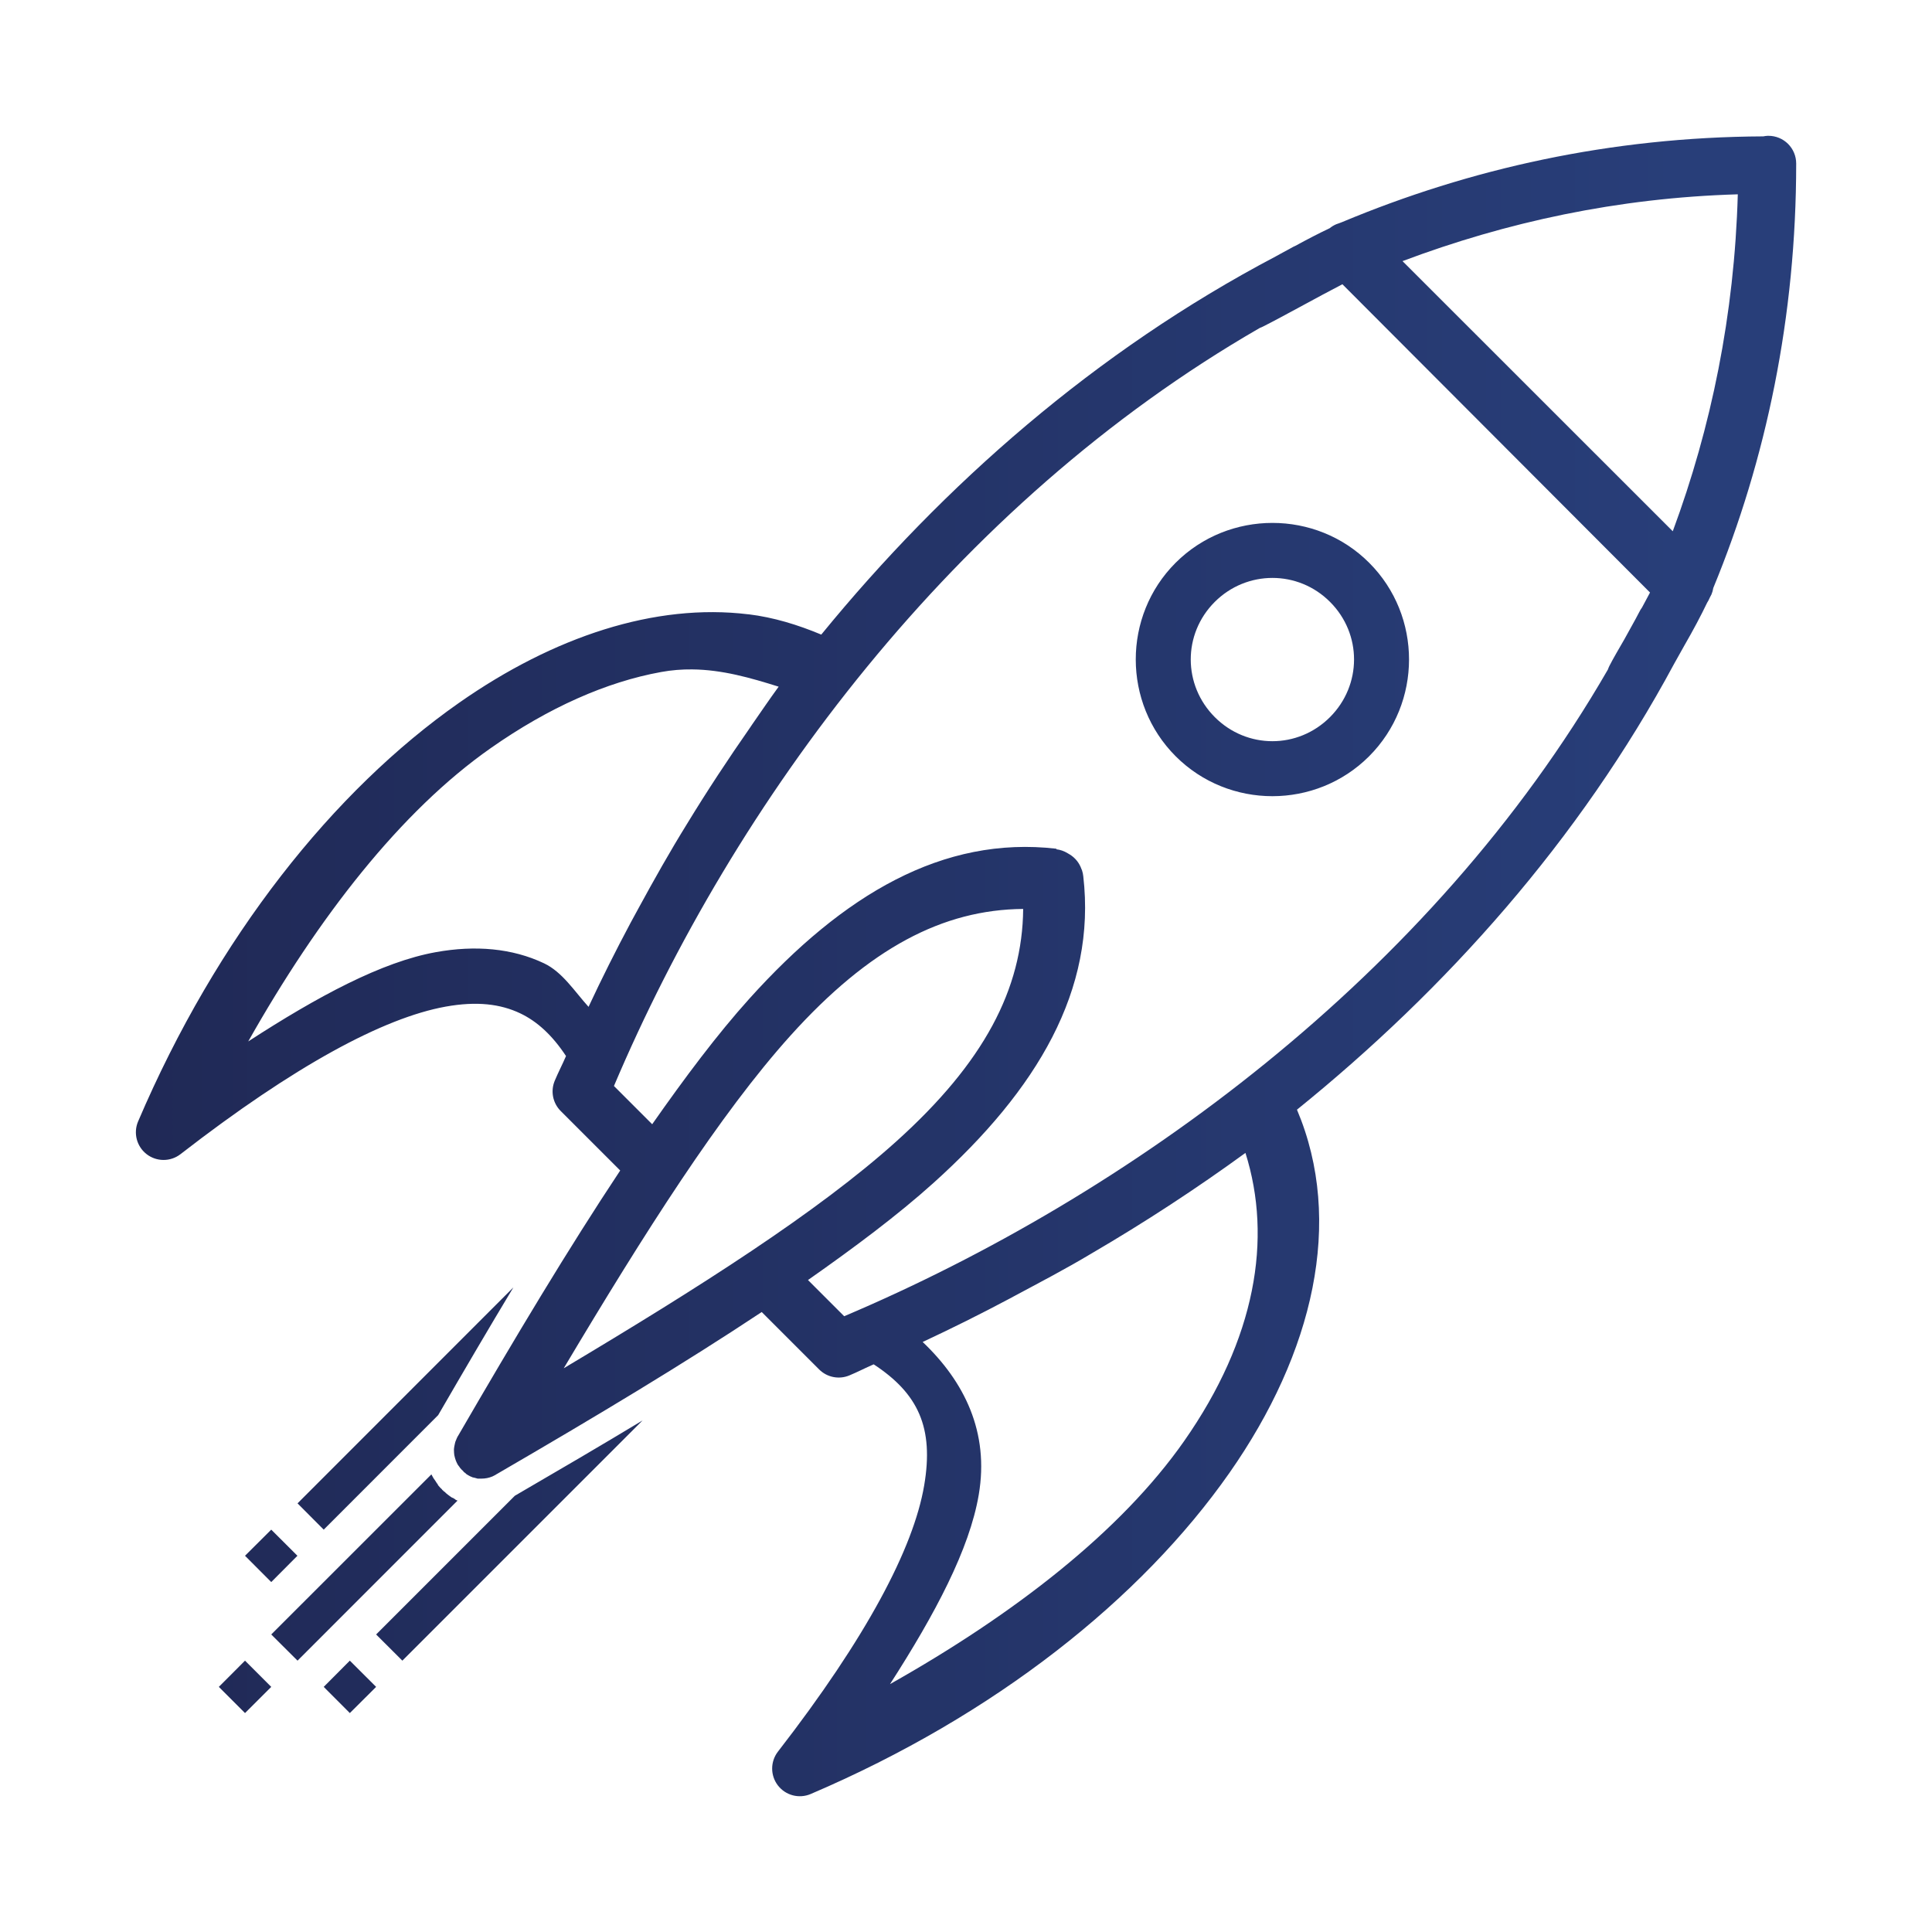
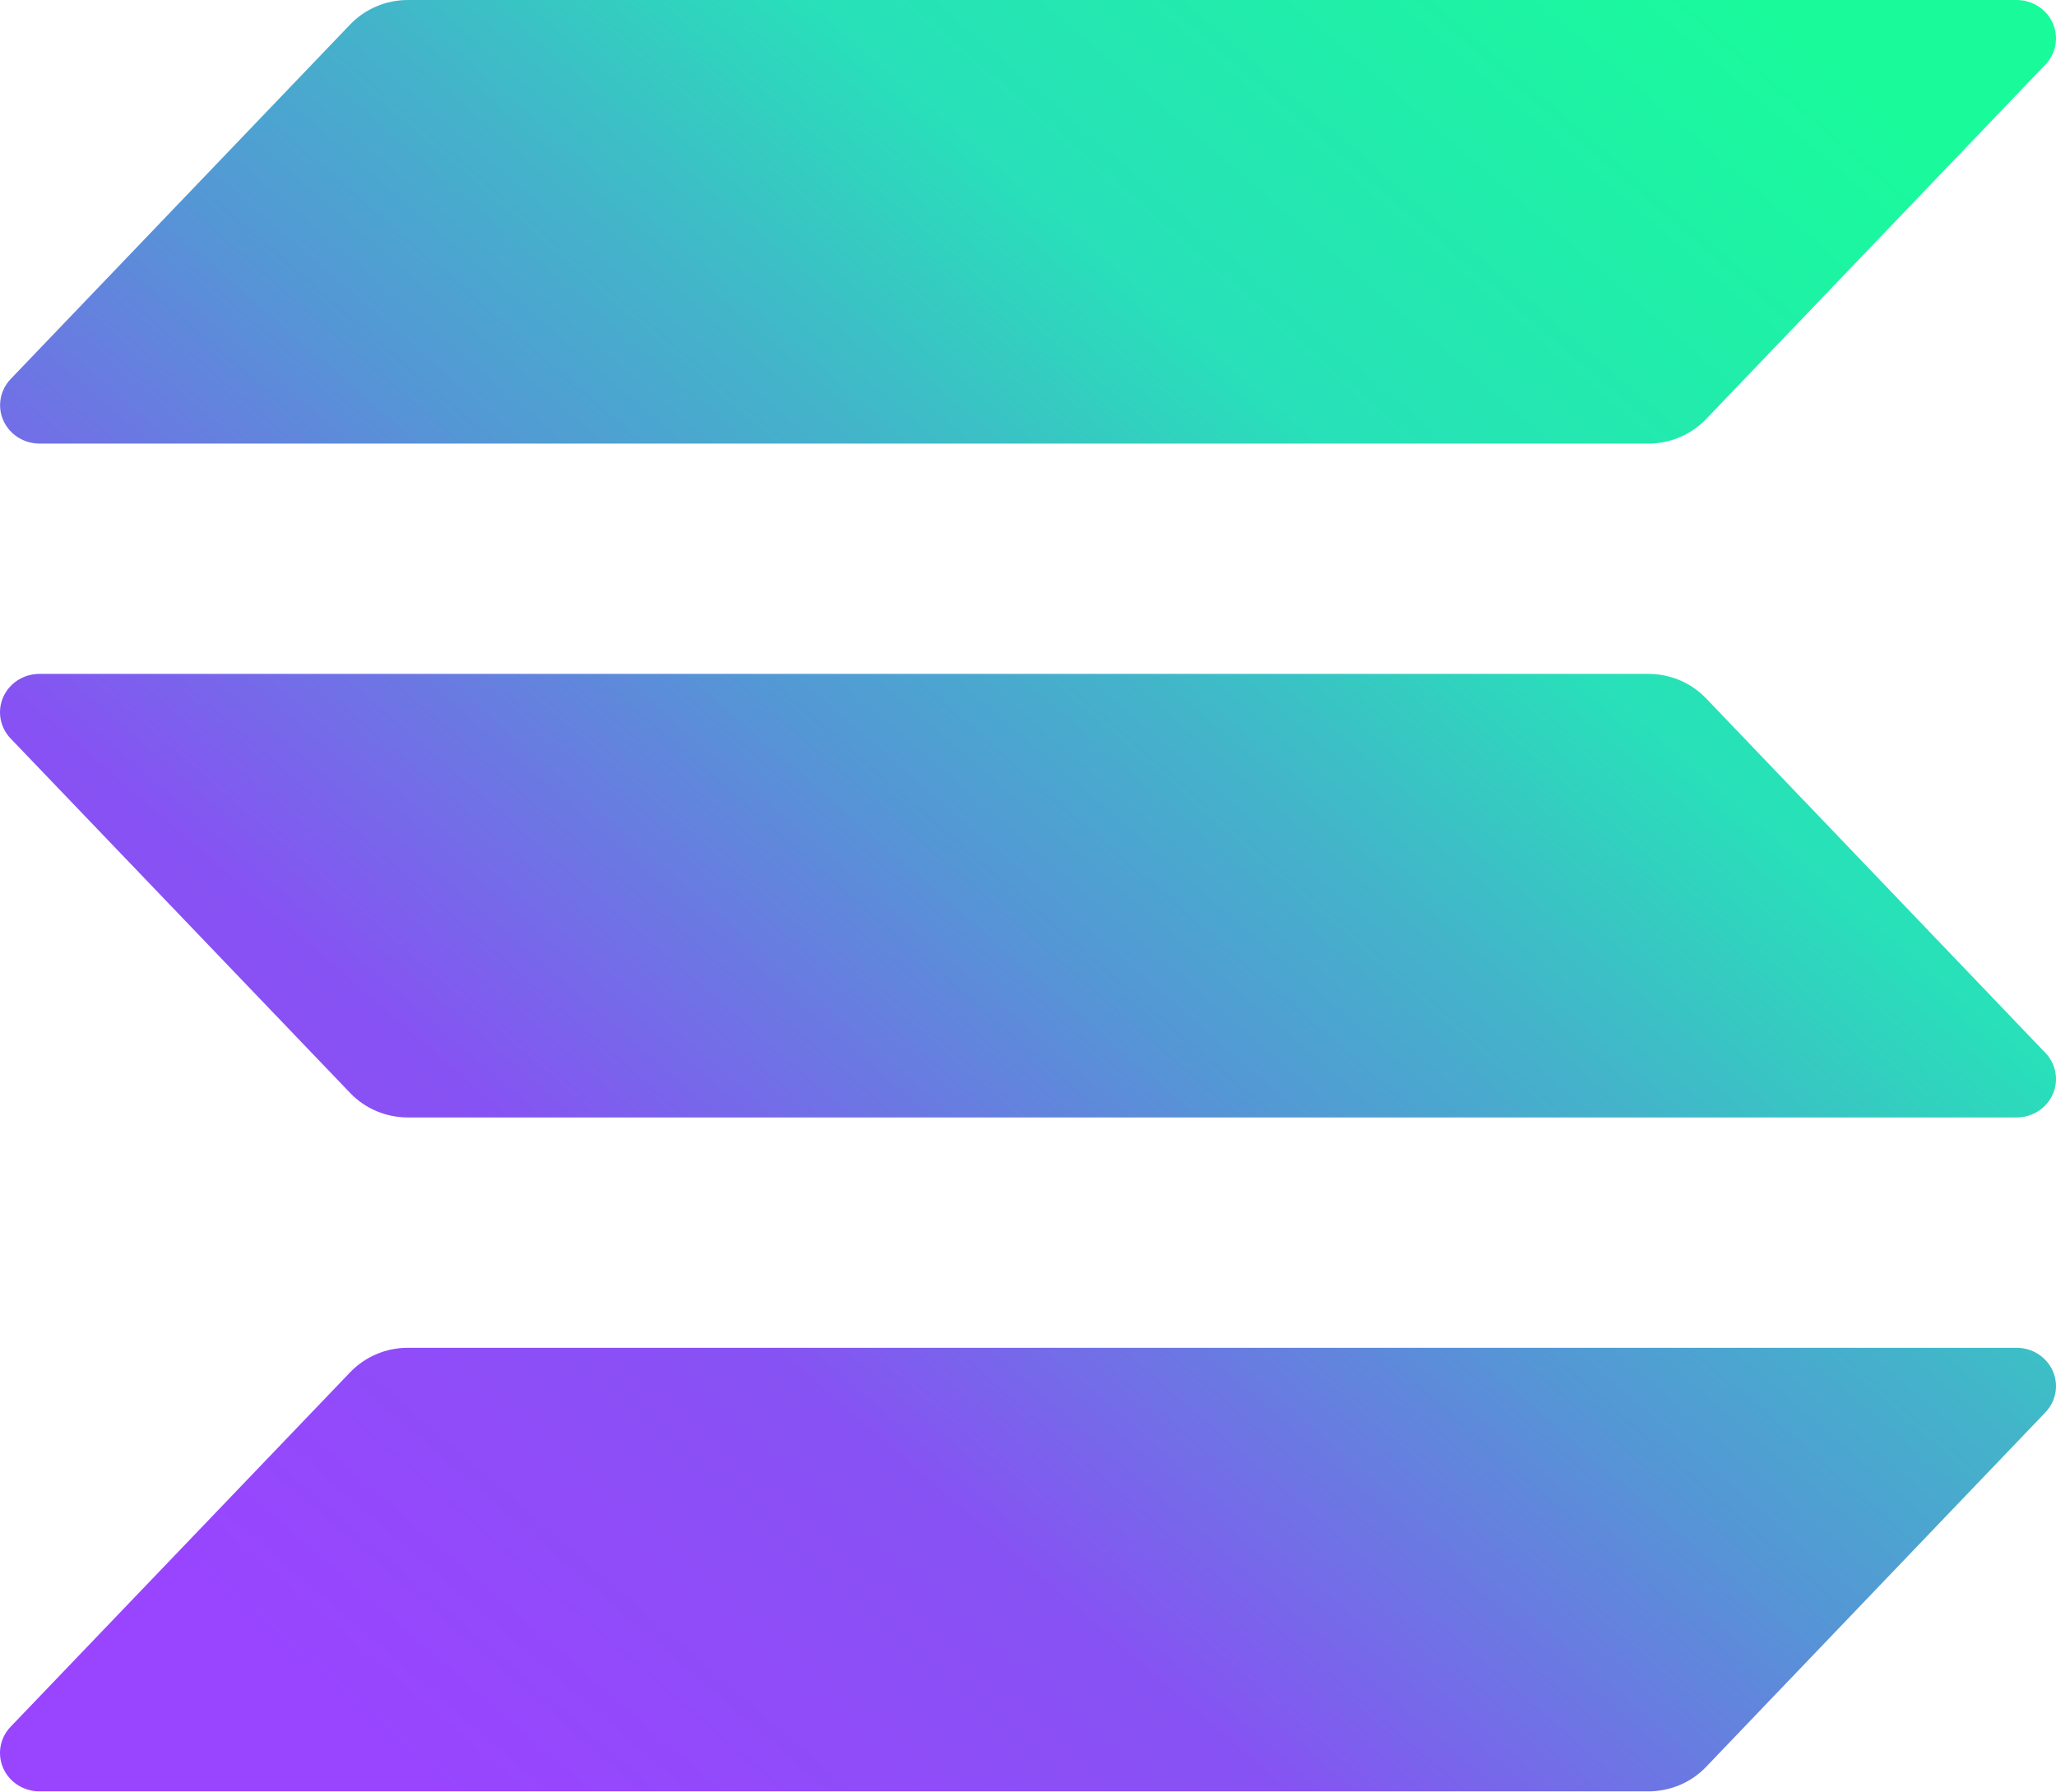
- <svg xmlns="http://www.w3.org/2000/svg" xmlns:xlink="http://www.w3.org/1999/xlink" id="SvgjsSvg1001" width="288" height="288" version="1.1">
-   <defs id="SvgjsDefs1002">
- 	</defs>
-   <g id="SvgjsG1008" transform="matrix(0.9167,0,0,0.9167,11.99558,11.99554)">
-     <svg width="288" height="288" viewBox="0 0 32 32">
-       <defs>
-         <linearGradient id="a">
-           <stop offset="0" stop-color="#202956">
- 					</stop>
-           <stop offset="1" stop-color="#283e79">
- 					</stop>
-         </linearGradient>
-         <linearGradient id="b" x1="1.001" x2="29" y1="16" y2="16" gradientUnits="userSpaceOnUse" xlink:href="#a">
- 				</linearGradient>
-       </defs>
-       <path fill="url(#b)" fill-rule="evenodd" d="M 30.484 1 A 0.5 0.5 0 0 0 30.406 1.01 C 27.646 1.023 25.103 1.594 22.795 2.559 A 0.5 0.5 0 0 0 22.756 2.574 C 22.734 2.583 22.711 2.589 22.689 2.598 A 0.5 0.5 0 0 0 22.57 2.67 C 22.381 2.759 22.173 2.867 21.951 2.988 A 0.5 0.5 0 0 0 21.912 3.006 C 21.888 3.018 21.866 3.033 21.842 3.045 C 21.745 3.098 21.69 3.126 21.598 3.178 C 18.343 4.891 15.598 7.304 13.385 10.012 C 12.959 9.834 12.522 9.7 12.07 9.645 L 12.07 9.646 C 10.384 9.439 8.549 10.049 6.844 11.242 C 4.57 12.834 2.465 15.475 1.041 18.809 A 0.5 0.5 0 0 0 1.807 19.4 C 3.87 17.8 5.475 16.937 6.598 16.734 C 7.159 16.633 7.587 16.685 7.945 16.855 C 8.254 17.002 8.526 17.253 8.773 17.627 C 8.709 17.776 8.63 17.927 8.568 18.076 A 0.5 0.5 0 0 0 8.678 18.621 L 9.752 19.695 C 8.819 21.101 7.859 22.701 6.82 24.494 C 6.819 24.494 6.816 24.494 6.814 24.504 A 0.5 0.5 0 0 0 6.803 24.525 A 0.5 0.5 0 0 0 6.797 24.539 A 0.5 0.5 0 0 0 6.793 24.549 A 0.5 0.5 0 0 0 6.777 24.588 A 0.5 0.5 0 0 0 6.773 24.598 A 0.5 0.5 0 0 0 6.764 24.635 A 0.5 0.5 0 0 0 6.754 24.684 A 0.5 0.5 0 0 0 6.75 24.713 A 0.5 0.5 0 0 0 6.748 24.732 A 0.5 0.5 0 0 0 6.748 24.744 A 0.5 0.5 0 0 0 6.75 24.795 A 0.5 0.5 0 0 0 6.754 24.834 A 0.5 0.5 0 0 0 6.756 24.844 A 0.5 0.5 0 0 0 6.768 24.893 A 0.5 0.5 0 0 0 6.783 24.938 A 0.5 0.5 0 0 0 6.799 24.975 A 0.5 0.5 0 0 0 6.82 25.016 A 0.5 0.5 0 0 0 6.822 25.016 A 0.5 0.5 0 0 0 6.828 25.025 A 0.5 0.5 0 0 0 6.852 25.057 A 0.5 0.5 0 0 0 6.857 25.066 A 0.5 0.5 0 0 0 6.885 25.098 A 0.5 0.5 0 0 0 6.91 25.121 A 0.5 0.5 0 0 0 6.92 25.133 A 0.5 0.5 0 0 0 6.928 25.143 A 0.5 0.5 0 0 0 6.959 25.166 A 0.5 0.5 0 0 0 6.967 25.176 A 0.5 0.5 0 0 0 7.002 25.199 A 0.5 0.5 0 0 0 7.047 25.223 A 0.5 0.5 0 0 0 7.07 25.232 A 0.5 0.5 0 0 0 7.092 25.242 A 0.5 0.5 0 0 0 7.102 25.242 A 0.5 0.5 0 0 0 7.141 25.252 A 0.5 0.5 0 0 0 7.176 25.262 A 0.5 0.5 0 0 0 7.199 25.262 A 0.5 0.5 0 0 0 7.24 25.262 A 0.5 0.5 0 0 0 7.248 25.262 A 0.5 0.5 0 0 0 7.348 25.252 A 0.5 0.5 0 0 0 7.395 25.24 A 0.5 0.5 0 0 0 7.443 25.223 A 0.5 0.5 0 0 0 7.498 25.195 C 7.51 25.185 7.518 25.183 7.529 25.176 C 9.313 24.14 10.908 23.182 12.309 22.252 L 13.346 23.289 A 0.5 0.5 0 0 0 13.891 23.398 C 14.037 23.338 14.185 23.26 14.332 23.197 C 15.136 23.724 15.423 24.339 15.244 25.387 C 15.051 26.52 14.201 28.133 12.602 30.195 A 0.5 0.5 0 0 0 13.193 30.961 C 16.527 29.537 19.168 27.432 20.76 25.158 C 22.279 22.988 22.833 20.612 21.98 18.596 C 24.673 16.419 27.081 13.728 28.795 10.539 C 28.864 10.417 28.907 10.337 28.982 10.205 C 29.14 9.931 29.277 9.674 29.391 9.436 A 0.5 0.5 0 0 0 29.434 9.355 C 29.434 9.354 29.435 9.351 29.436 9.35 C 29.444 9.331 29.461 9.305 29.469 9.287 A 0.5 0.5 0 0 0 29.502 9.17 C 30.46 6.848 31 4.264 31 1.5 A 0.5 0.5 0 0 0 30.498 1 A 0.5 0.5 0 0 0 30.496 1 A 0.5 0.5 0 0 0 30.484 1 z M 29.945 2.057 C 29.884 4.234 29.465 6.269 28.77 8.145 L 23.887 3.264 C 25.76 2.56 27.773 2.121 29.945 2.057 z M 22.801 3.682 L 28.359 9.252 C 28.315 9.337 28.262 9.433 28.213 9.525 A 0.5 0.5 0 0 0 28.211 9.527 A 0.5 0.5 0 0 0 28.166 9.602 C 28.08 9.77 27.984 9.932 27.895 10.098 C 27.799 10.265 27.689 10.451 27.623 10.582 A 0.5 0.5 0 0 0 27.598 10.643 C 24.396 16.19 18.922 20.156 13.799 22.328 L 13.145 21.674 C 13.983 21.086 14.764 20.503 15.412 19.92 C 17.291 18.229 18.356 16.43 18.119 14.379 A 0.5 0.5 0 0 0 18.096 14.271 L 18.086 14.248 A 0.5 0.5 0 0 0 17.873 13.984 L 17.834 13.961 A 0.5 0.5 0 0 0 17.633 13.891 L 17.633 13.881 C 15.581 13.644 13.78 14.71 12.088 16.588 C 11.503 17.237 10.919 18.019 10.33 18.859 L 9.639 18.168 C 11.808 13.053 15.766 7.665 21.309 4.471 A 0.5 0.5 0 0 0 21.373 4.443 C 21.743 4.256 22.372 3.903 22.801 3.682 z M 21.537 7.994 C 20.903 7.994 20.268 8.234 19.787 8.715 C 18.826 9.676 18.828 11.25 19.789 12.211 C 20.75 13.172 22.322 13.172 23.283 12.211 C 24.244 11.25 24.246 9.676 23.285 8.715 C 22.805 8.234 22.171 7.994 21.537 7.994 z M 21.537 8.988 C 21.913 8.988 22.289 9.132 22.578 9.422 C 23.157 10.001 23.155 10.925 22.576 11.504 C 21.997 12.083 21.075 12.083 20.496 11.504 C 19.917 10.925 19.915 10.001 20.494 9.422 C 20.784 9.132 21.161 8.988 21.537 8.988 z M 11.051 10.641 C 11.597 10.646 12.109 10.794 12.615 10.953 C 12.452 11.176 12.293 11.411 12.133 11.641 C 12.121 11.658 12.11 11.676 12.098 11.693 C 11.707 12.254 11.325 12.832 10.957 13.436 C 10.647 13.937 10.364 14.44 10.088 14.947 C 10.039 15.038 9.99 15.125 9.941 15.217 C 9.67 15.725 9.417 16.23 9.18 16.738 C 8.924 16.455 8.708 16.109 8.375 15.951 C 7.801 15.679 7.134 15.621 6.42 15.75 C 5.448 15.925 4.294 16.544 3.031 17.363 C 4.296 15.121 5.787 13.201 7.416 12.061 C 8.458 11.331 9.502 10.867 10.492 10.688 C 10.683 10.653 10.869 10.639 11.051 10.641 z M 17.033 14.969 C 17.02 16.418 16.323 17.745 14.742 19.168 C 13.324 20.445 11.187 21.803 8.732 23.268 C 10.196 20.812 11.553 18.674 12.83 17.256 C 14.255 15.675 15.583 14.981 17.033 14.969 z M 21.049 19.377 C 21.539 20.93 21.234 22.737 19.941 24.584 C 18.799 26.216 16.874 27.709 14.627 28.975 C 15.446 27.702 16.063 26.537 16.23 25.555 C 16.424 24.42 15.968 23.507 15.217 22.793 C 15.742 22.548 16.265 22.288 16.791 22.008 C 16.817 21.994 16.841 21.98 16.867 21.967 C 17.331 21.718 17.795 21.477 18.256 21.201 C 19.243 20.625 20.172 20.015 21.049 19.377 z M 7.822 21.807 L 3.922 25.709 L 4.395 26.184 L 6.463 24.115 C 6.929 23.311 7.381 22.539 7.822 21.807 z M 10.156 24.211 C 9.424 24.653 8.651 25.105 7.848 25.572 L 5.342 28.078 L 5.816 28.551 L 10.156 24.211 z M 6.34 25.186 L 3.447 28.078 L 3.922 28.551 L 6.814 25.658 C 6.802 25.658 6.789 25.649 6.777 25.643 A 0.5 0.5 0 0 1 6.766 25.633 C 6.75 25.623 6.734 25.614 6.719 25.604 L 6.725 25.613 C 6.706 25.602 6.688 25.589 6.67 25.576 C 6.648 25.561 6.628 25.544 6.607 25.527 A 0.5 0.5 0 0 1 6.596 25.516 A 0.5 0.5 0 0 1 6.572 25.494 A 0.5 0.5 0 0 1 6.566 25.494 A 0.5 0.5 0 0 0 6.564 25.494 A 0.5 0.5 0 0 1 6.559 25.484 C 6.552 25.474 6.544 25.475 6.537 25.465 A 0.5 0.5 0 0 1 6.529 25.453 C 6.521 25.443 6.512 25.44 6.504 25.43 C 6.489 25.414 6.475 25.398 6.461 25.381 A 0.5 0.5 0 0 1 6.457 25.369 C 6.439 25.347 6.426 25.323 6.41 25.299 A 0.5 0.5 0 0 1 6.35 25.203 C 6.347 25.194 6.343 25.191 6.34 25.186 z M 3.447 26.184 L 2.973 26.656 L 3.447 27.131 L 3.92 26.656 L 3.447 26.184 z M 2.973 28.551 L 2.5 29.025 L 2.973 29.498 L 3.447 29.025 L 2.973 28.551 z M 4.867 28.551 L 4.395 29.025 L 4.867 29.498 L 5.342 29.025 L 4.867 28.551 z " color="#000" font-family="sans-serif" font-weight="400" overflow="visible" white-space="normal" style="line-height:normal;text-indent:0;text-align:start;text-decoration-line:none;text-decoration-style:solid;text-decoration-color:#000;text-transform:none;block-progression:tb;isolation:auto;mix-blend-mode:normal">
- 			</path>
-     </svg>
-   </g>
+ <svg xmlns="http://www.w3.org/2000/svg" width="101" height="88" viewBox="0 0 101 88" fill="none">
+   <path d="M100.48 69.382L83.807 86.802C83.444 87.18 83.006 87.482 82.519 87.688C82.031 87.894 81.505 88 80.974 88H1.936C1.558 88 1.19 87.893 0.874 87.691C0.559 87.49 0.311 87.203 0.16 86.866C0.01 86.529 -0.036 86.157 0.028 85.794C0.092 85.432 0.263 85.096 0.52 84.828L17.206 67.408C17.568 67.031 18.005 66.73 18.49 66.523C18.976 66.317 19.5 66.21 20.03 66.21H99.064C99.442 66.21 99.81 66.317 100.126 66.518C100.441 66.72 100.689 67.007 100.84 67.344C100.99 67.681 101.036 68.053 100.972 68.415C100.908 68.777 100.737 69.113 100.48 69.382ZM83.807 34.303C83.444 33.925 83.006 33.623 82.519 33.417C82.031 33.211 81.505 33.105 80.974 33.105H1.936C1.558 33.105 1.19 33.212 0.874 33.414C0.559 33.615 0.311 33.902 0.16 34.239C0.01 34.576 -0.036 34.948 0.028 35.31C0.092 35.672 0.263 36.008 0.52 36.277L17.206 53.697C17.568 54.074 18.005 54.375 18.49 54.581C18.976 54.788 19.5 54.894 20.03 54.895H99.064C99.442 54.895 99.81 54.788 100.126 54.586C100.441 54.385 100.689 54.098 100.84 53.761C100.99 53.424 101.036 53.052 100.972 52.69C100.908 52.328 100.737 51.992 100.48 51.723L83.807 34.303ZM1.936 21.791H80.974C81.505 21.791 82.031 21.684 82.519 21.478C83.006 21.272 83.444 20.97 83.807 20.592L100.48 3.172C100.737 2.904 100.908 2.568 100.972 2.205C101.036 1.843 100.99 1.471 100.84 1.134C100.689 0.797 100.441 0.51 100.126 0.309C99.81 0.107 99.442 1.24074e-05 99.064 0L20.03 0C19.5 0.001 18.976 0.108 18.49 0.314C18.005 0.52 17.568 0.821 17.206 1.198L0.525 18.618C0.268 18.887 0.097 19.222 0.033 19.584C-0.032 19.946 0.014 20.318 0.164 20.654C0.314 20.991 0.561 21.278 0.876 21.48C1.191 21.682 1.559 21.79 1.936 21.791Z" fill="url(#paint0_linear_174_4403)" />
+   <defs>
+     <linearGradient id="paint0_linear_174_4403" x1="8.526" y1="90.097" x2="88.993" y2="-3.016" gradientUnits="userSpaceOnUse">
+       <stop offset="0.08" stop-color="#9945FF" />
+       <stop offset="0.3" stop-color="#8752F3" />
+       <stop offset="0.5" stop-color="#5497D5" />
+       <stop offset="0.6" stop-color="#43B4CA" />
+       <stop offset="0.72" stop-color="#28E0B9" />
+       <stop offset="0.97" stop-color="#19FB9B" />
+     </linearGradient>
+   </defs>
</svg>
